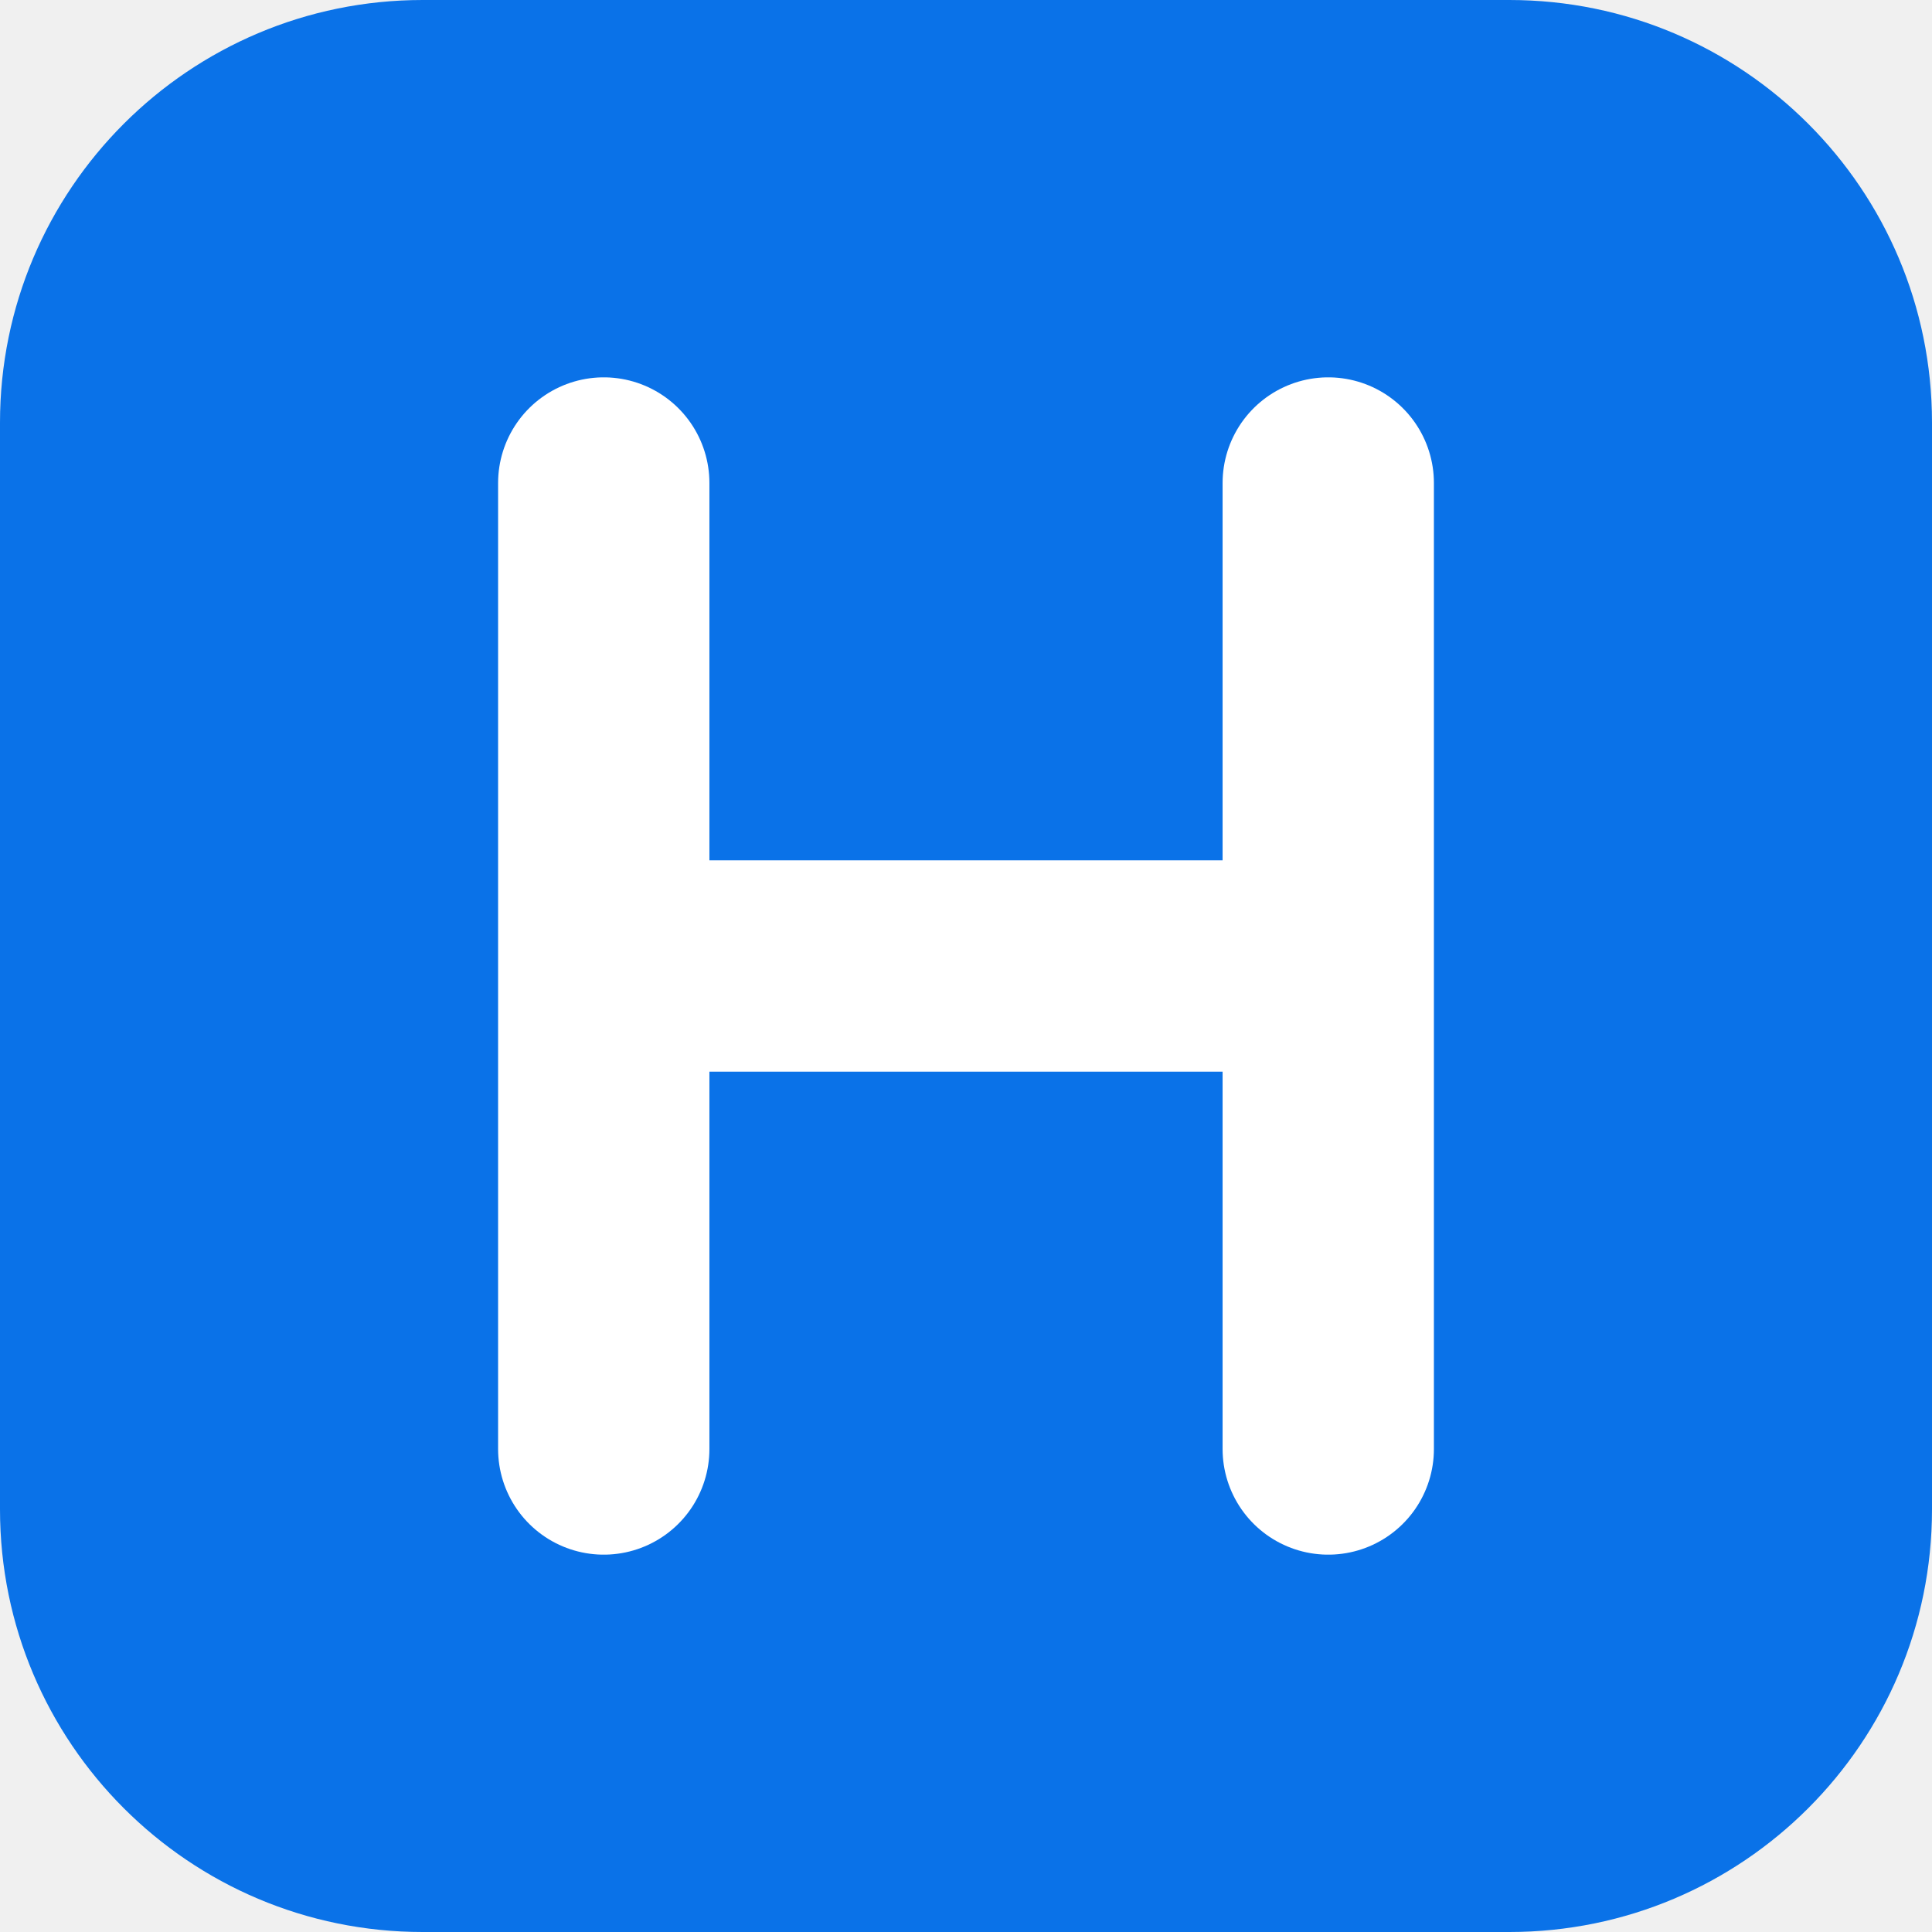
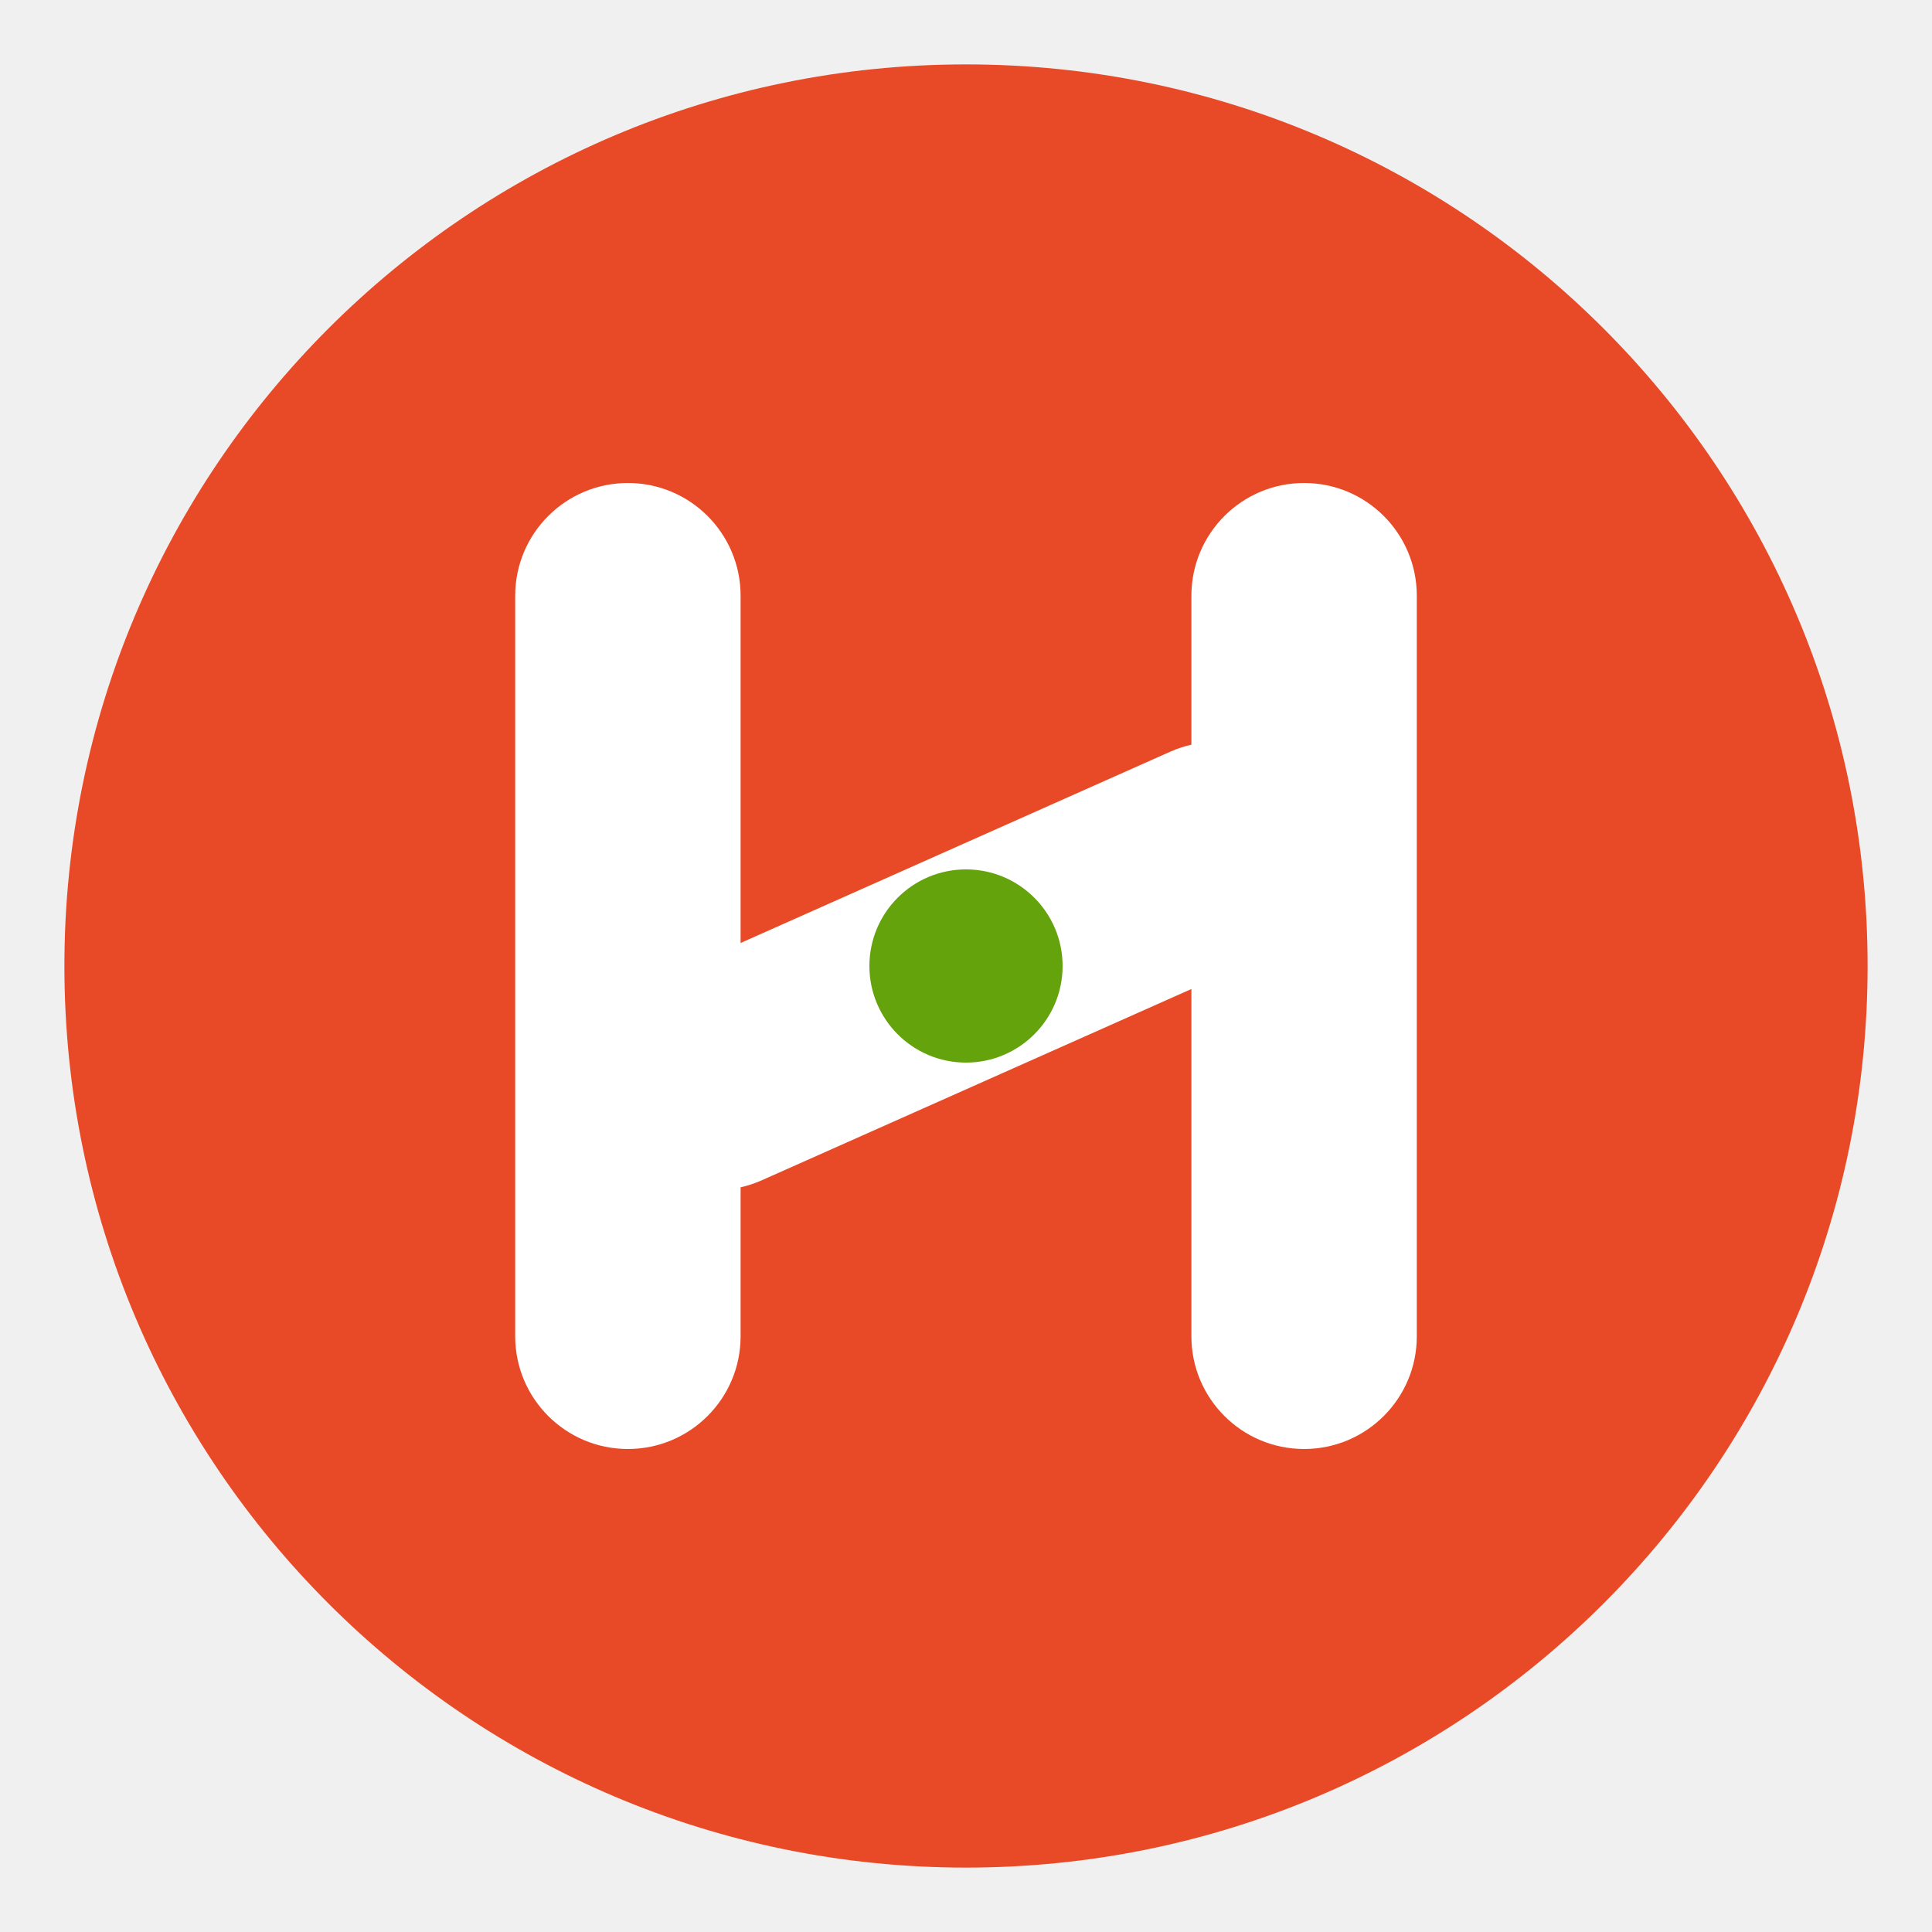
- <svg xmlns="http://www.w3.org/2000/svg" viewBox="0 0 64 64">
-   <rect width="64" height="64" rx="14" fill="#0a72e8" />
-   <path d="M20 16v32M44 16v32M20 32h24" stroke="#fff" stroke-width="7" stroke-linecap="round" fill="none" />
+ <svg xmlns="http://www.w3.org/2000/svg" width="120" height="120" viewBox="0 0 120 120">
+   <g transform="translate(0 0) scale(1)">
+     <circle cx="60" cy="60" r="56" fill="#E84A27" />
+     <rect x="32" y="30" width="14" height="60" rx="7" fill="#fff" />
+     <rect x="74" y="30" width="14" height="60" rx="7" fill="#fff" />
+     <rect x="36" y="53" width="48" height="14" rx="7" fill="#fff" transform="rotate(-24 60 60)" />
+     <circle cx="60" cy="60" r="6" fill="#65A30D" />
+   </g>
</svg>
